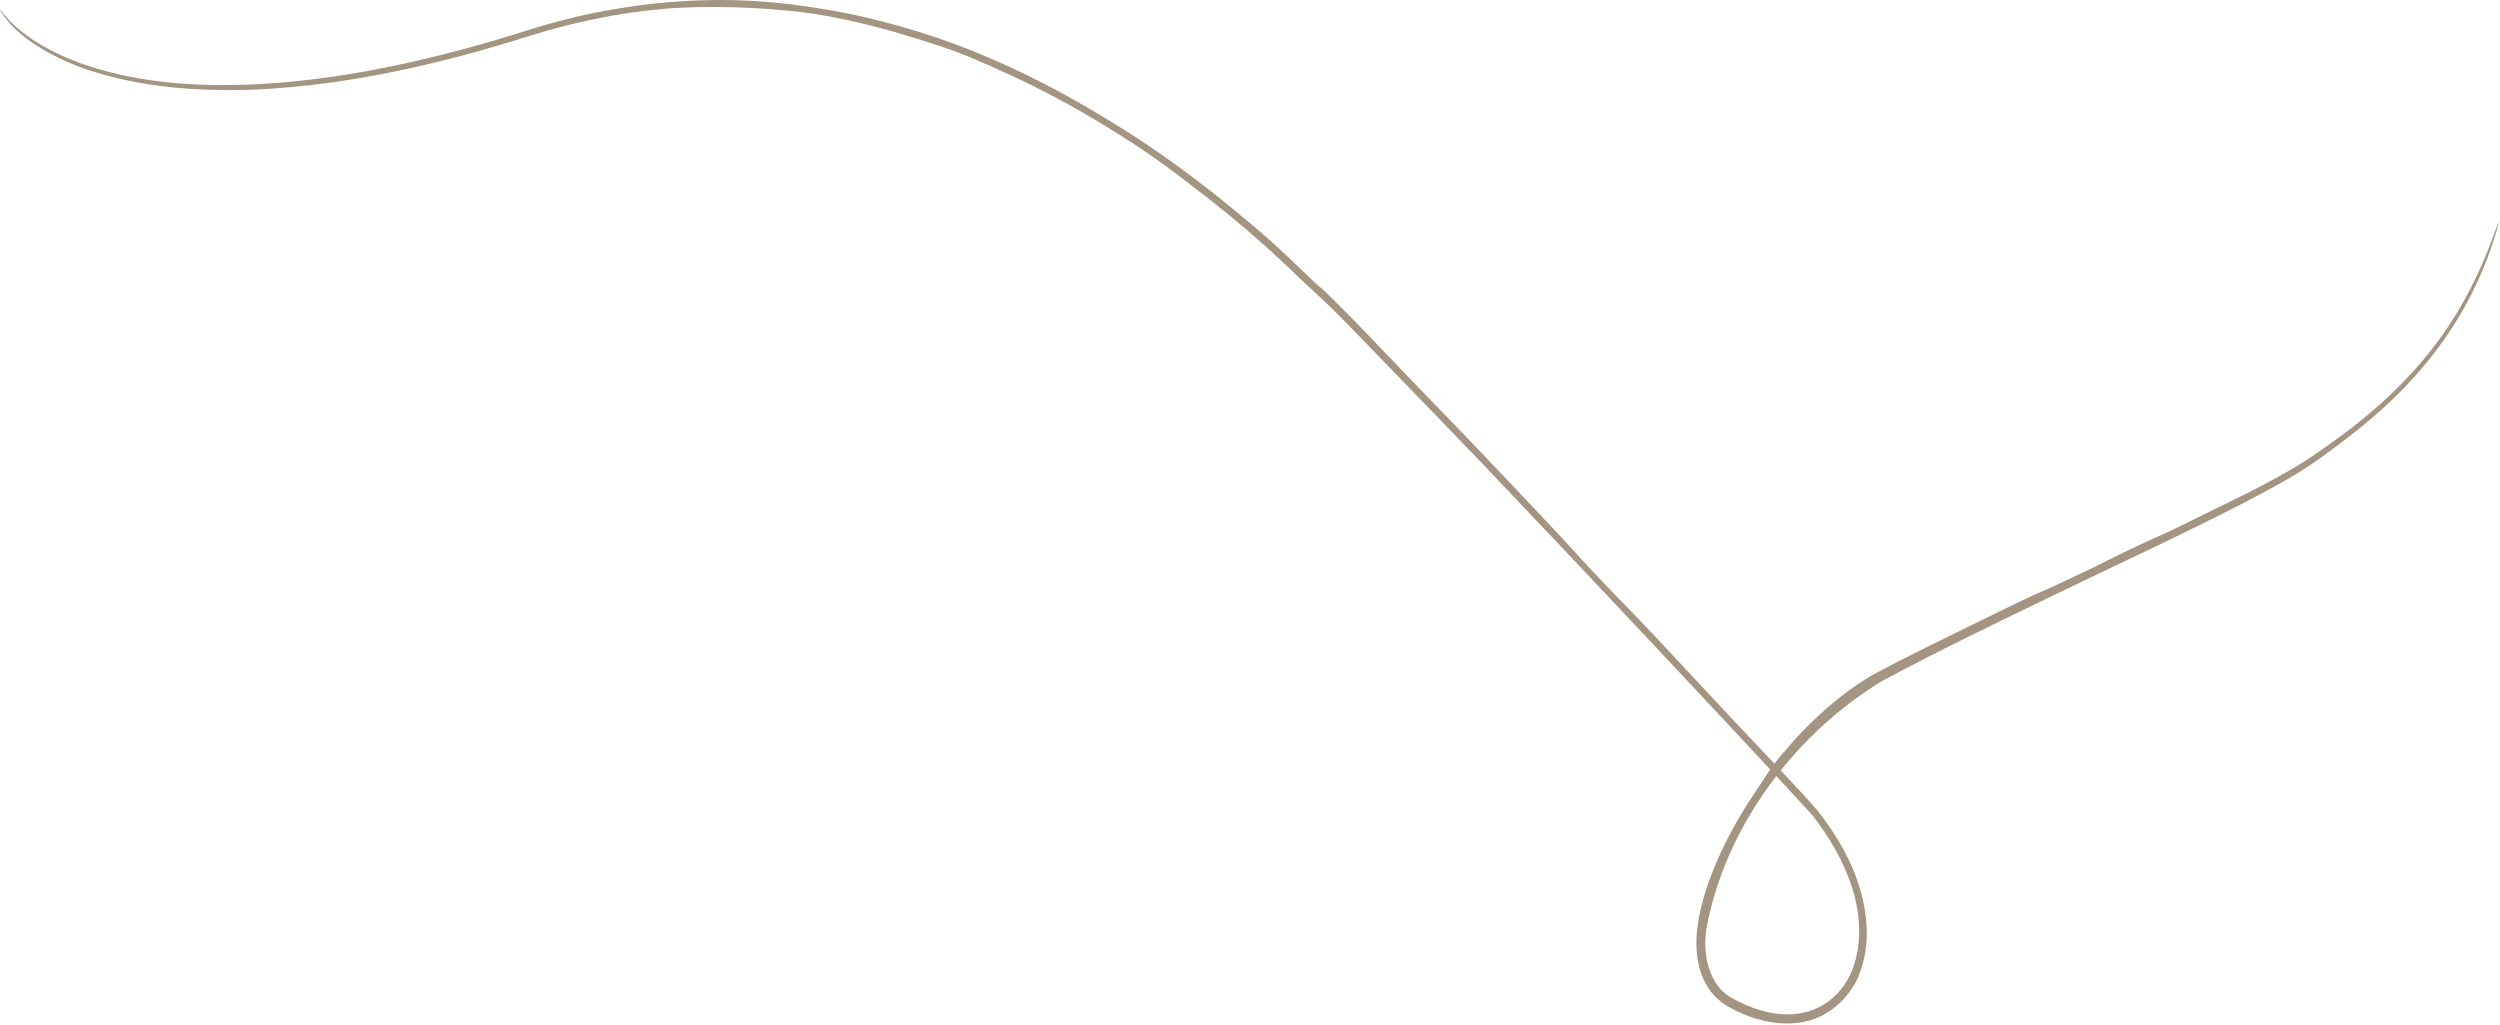
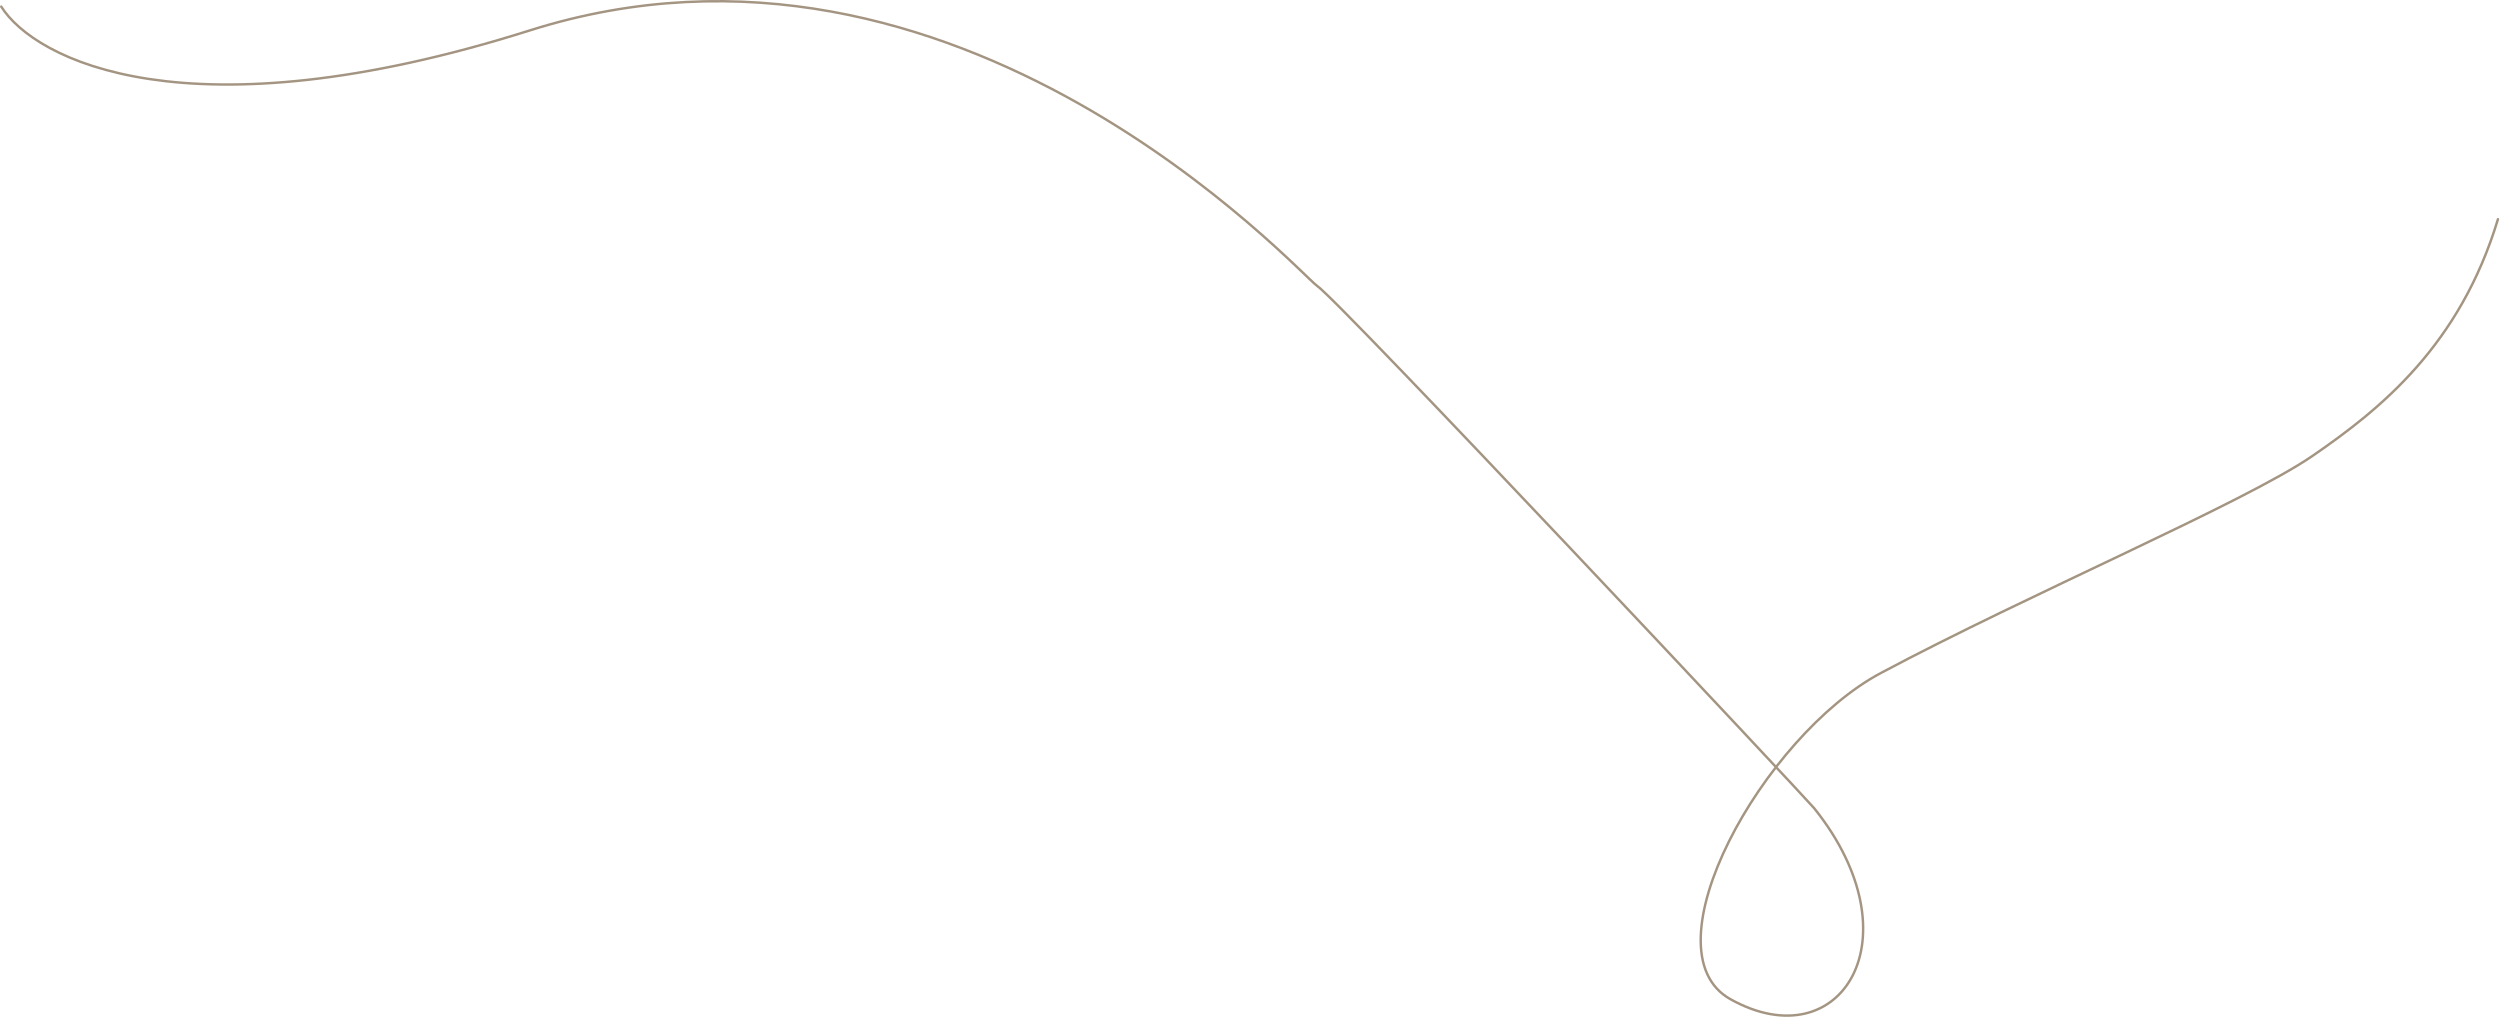
- <svg xmlns="http://www.w3.org/2000/svg" width="1522" height="624" viewBox="0 0 1522 624" fill="none">
-   <path d="M1407.13 282.706C1392.36 292.921 1361.96 308.38 1345.14 316.684C1344.83 316.836 1344.53 316.988 1344.22 317.14C1340.19 319.132 1336.49 320.959 1332.01 323.155C1321.45 328.33 1307.18 335.252 1277.24 349.435C1268.57 353.591 1259.85 357.772 1251.19 361.938C1215.98 378.89 1180.82 395.897 1146.43 414.253C1092.3 446.813 1049.65 504.291 1038.63 566.576C1038.5 567.871 1038.4 569.168 1038.34 570.458C1037.22 584.409 1041.88 601.317 1055 607.91C1065.26 613.666 1075.73 616.797 1084.19 617.396C1109.41 619.224 1122.51 603.168 1127.44 591.029C1139.96 558.683 1124 522.12 1102.76 495.591C1071.26 461.309 1038.29 426.263 1005.95 391.766C994.332 379.397 982.792 367.131 971.182 354.816C964.998 348.257 958.828 341.719 952.635 335.165C936.248 317.822 919.851 300.518 903.386 283.213C893.746 273.161 884.506 263.571 876.119 254.89C864.005 242.346 853.571 231.594 844.632 222.362C830.374 207.809 814.461 190.642 800.221 177.748C792.522 170.967 786.512 164.666 780.241 158.916C777.376 156.234 774.115 153.241 771.608 150.972C756.48 137.406 740.611 124.35 724.407 112.196C723.362 111.379 722.3 110.551 721.21 109.708C707.393 99.133 690.116 86.575 661.105 69.629C648.404 62.283 633.538 54.239 615.414 45.835C603.717 40.448 597.662 37.886 592.695 35.757C591.231 35.135 589.852 34.558 588.449 33.984C583.601 32.005 578.586 30.199 572.456 28.136C564.453 25.459 555.031 22.466 542.293 18.805C501.706 7.569 482.782 6.818 468.911 5.534C464.788 5.234 461.041 5.022 457.264 4.836C444.913 4.162 427.287 4.01 413.928 4.741C403.418 5.15 382.341 7.472 366.578 10.698C360.717 11.847 352.54 13.543 343.226 15.918C336.958 17.514 330.011 19.453 322.579 21.803C318.606 23.058 314.549 24.316 310.448 25.56C280.353 34.619 263.927 38.328 250.922 41.275C247.214 42.097 243.592 42.868 240.126 43.58C229.261 45.82 215.183 48.364 201.339 50.264C184.481 52.62 167.26 54.063 154.176 54.572C120.275 55.736 85.789 53.289 53.376 42.463C36.859 36.964 21.783 28.604 12.432 20.449C2.981 12.359 -0.202 5.752 0.01 5.781C0.224 5.51 3.772 11.752 13.332 19.36C22.8 27.046 37.766 34.953 54.116 40.247C87.353 51.036 122.781 52.988 157.607 51.22C200.064 48.91 242.035 40.722 283.215 29.629C295.903 26.198 308.631 22.438 321.487 18.348C337.498 13.254 353.609 9.245 369.827 6.311C372.898 5.756 375.978 5.239 379.039 4.763C403.859 0.679 429.222 -0.375 446.926 0.11C461.556 0.471 472.268 1.544 481.294 2.624C487.497 3.38 493.101 4.202 498.637 5.077C501.629 5.551 505.643 6.214 510.594 7.144C530.579 10.699 564.207 19.525 593.394 31.539C606.33 36.742 621.101 43.487 634.933 50.61C654.731 60.744 672.154 71.417 681.157 77C696.754 86.604 713.975 98.585 728.681 109.814C742.701 120.47 754.78 130.621 761.368 136.124C769.498 142.928 776.146 148.872 785.858 158.034C790.466 162.31 796.451 168.439 802.729 174.043C803.337 174.457 804.196 175.194 805.132 176.039C805.723 176.575 806.409 177.211 807.197 177.958C809.063 179.731 810.063 180.714 811.777 182.399C824.597 195.126 833.159 204.182 840.452 211.784C850.91 222.735 858.589 230.842 870.403 242.956C883.56 256.455 896.998 270.407 907.627 281.667C912.407 286.73 918.017 292.63 923.721 298.635C931.376 306.694 939.329 315.079 946.603 322.858C952.573 329.241 957.447 334.585 961.765 339.321C963.111 340.798 964.403 342.214 965.654 343.583C968.398 346.488 971.105 349.354 973.869 352.281C975.921 354.455 977.969 356.624 980.011 358.787C980.799 359.592 981.627 360.437 982.49 361.318C986.784 365.701 992.245 371.285 998.696 378.031C1009.12 388.933 1018.02 398.506 1027.44 408.647C1034.81 416.575 1042.43 424.784 1051.25 434.164C1057.26 440.546 1064.16 447.844 1070.93 455.004C1080.91 465.566 1090.96 476.23 1097.76 483.628C1099.1 485.079 1100.44 486.563 1101.42 487.673C1101.67 487.958 1101.91 488.229 1102.14 488.49C1102.49 488.882 1102.81 489.246 1103.11 489.586C1103.71 490.263 1104.21 490.839 1104.62 491.317C1104.63 491.326 1104.63 491.334 1104.64 491.343C1104.69 491.407 1104.75 491.47 1104.8 491.531C1104.92 491.666 1105.03 491.794 1105.13 491.911C1105.61 492.431 1105.87 492.73 1106.06 492.952C1121.18 511.825 1133.3 534.3 1135.97 558.909C1136.21 561.109 1136.37 563.216 1136.44 565.463C1136.89 576.184 1134.61 586.576 1132 592.97C1129.86 599.634 1118.8 618.336 1098.14 622.069C1085.14 624.822 1071.55 621.664 1061.66 617.518C1058.26 616.109 1055.33 614.64 1052.23 612.879C1049.74 611.453 1047.58 609.89 1045.47 607.933C1041.05 603.851 1037.62 598.42 1035.52 592.149C1034.45 589.006 1033.65 585.446 1033.21 581.76C1032.81 578.382 1032.68 574.977 1032.81 571.292C1032.92 567.961 1033.58 560.376 1035.93 551.131C1037.34 545.5 1039.4 539.03 1041.9 532.579C1048.48 515.305 1057.33 499.118 1067.52 483.84C1069.61 480.619 1071.45 477.869 1072.91 475.669C1073.96 474.091 1074.84 472.749 1075.76 471.371C1077.01 469.498 1078.33 467.571 1080.24 464.988C1081.74 462.968 1083.59 460.66 1084.89 459.156C1085.5 458.454 1085.98 457.928 1086.42 457.452C1086.93 456.907 1087.38 456.423 1087.9 455.813C1088.28 455.373 1088.66 454.903 1089.13 454.328C1089.88 453.411 1090.86 452.218 1092.45 450.47C1098.32 444.004 1105.4 436.933 1112.8 430.542C1121.01 423.412 1129.67 417.144 1136.94 412.746C1138.96 411.516 1141.2 410.23 1143.6 408.961C1150.95 405.08 1159.98 400.462 1169 395.957C1177.31 391.808 1185.72 387.683 1192.89 384.184C1199.95 380.733 1207.25 377.14 1214.35 373.674C1222.87 369.513 1231.08 365.545 1238.11 362.268C1239.53 361.606 1241.32 360.835 1243.56 359.87C1245.15 359.186 1246.98 358.398 1249.06 357.486C1257.95 353.266 1266.91 349.041 1275.8 344.843C1276.11 344.686 1276.44 344.523 1276.76 344.361C1276.76 344.358 1276.77 344.356 1276.77 344.353C1283.99 340.695 1293.91 335.701 1308.04 329.181C1311.6 327.534 1313.91 326.521 1315.97 325.619C1318 324.726 1319.74 323.963 1322.39 322.707C1325.38 321.284 1328.76 319.613 1332.59 317.705C1337.86 315.076 1343.74 312.132 1349.76 309.222C1350.17 309.025 1350.61 308.814 1351.06 308.594C1355.33 306.525 1361.81 303.356 1368.09 300.27C1381.5 293.328 1394.81 286.373 1407.16 278.111C1412.08 274.766 1416.96 271.367 1421.77 267.875C1450.07 247.523 1475.68 222.933 1494.07 193.209C1503.08 178.845 1510.01 163.976 1514.44 152.851C1518.9 141.682 1520.9 135.196 1521.17 135.26C1521.36 135.336 1519.81 141.963 1515.74 153.347C1511.68 164.683 1505.02 179.836 1496.05 194.434C1481.52 218.32 1462.41 239.29 1440.92 257.107C1439.79 258.052 1438.66 258.99 1437.53 259.911C1429.08 266.795 1420.99 272.843 1412.79 278.714C1411.62 279.552 1410.45 280.382 1409.29 281.205C1408.59 281.698 1407.87 282.198 1407.13 282.706Z" fill="#A49582" />
+ <svg xmlns="http://www.w3.org/2000/svg" width="1523" height="620" viewBox="0 0 1523 620" fill="none">
+   <path d="M0.75 4.035C21.083 36.368 113.95 84.535 322.75 18.535C583.75 -63.965 791.75 166.929 802.25 174.035C816.384 183.599 1101.25 487.43 1105.25 492.43C1168.31 571.25 1121.67 646.275 1054.25 608.75C1001.25 579.25 1074.04 448.307 1145.75 410.035C1235.41 362.179 1367.25 306.25 1408.75 277.75C1450.25 249.25 1498.55 210.335 1521.75 133.535" stroke="#A49582" stroke-width="1.5" stroke-linecap="round" stroke-linejoin="round" />
</svg>
